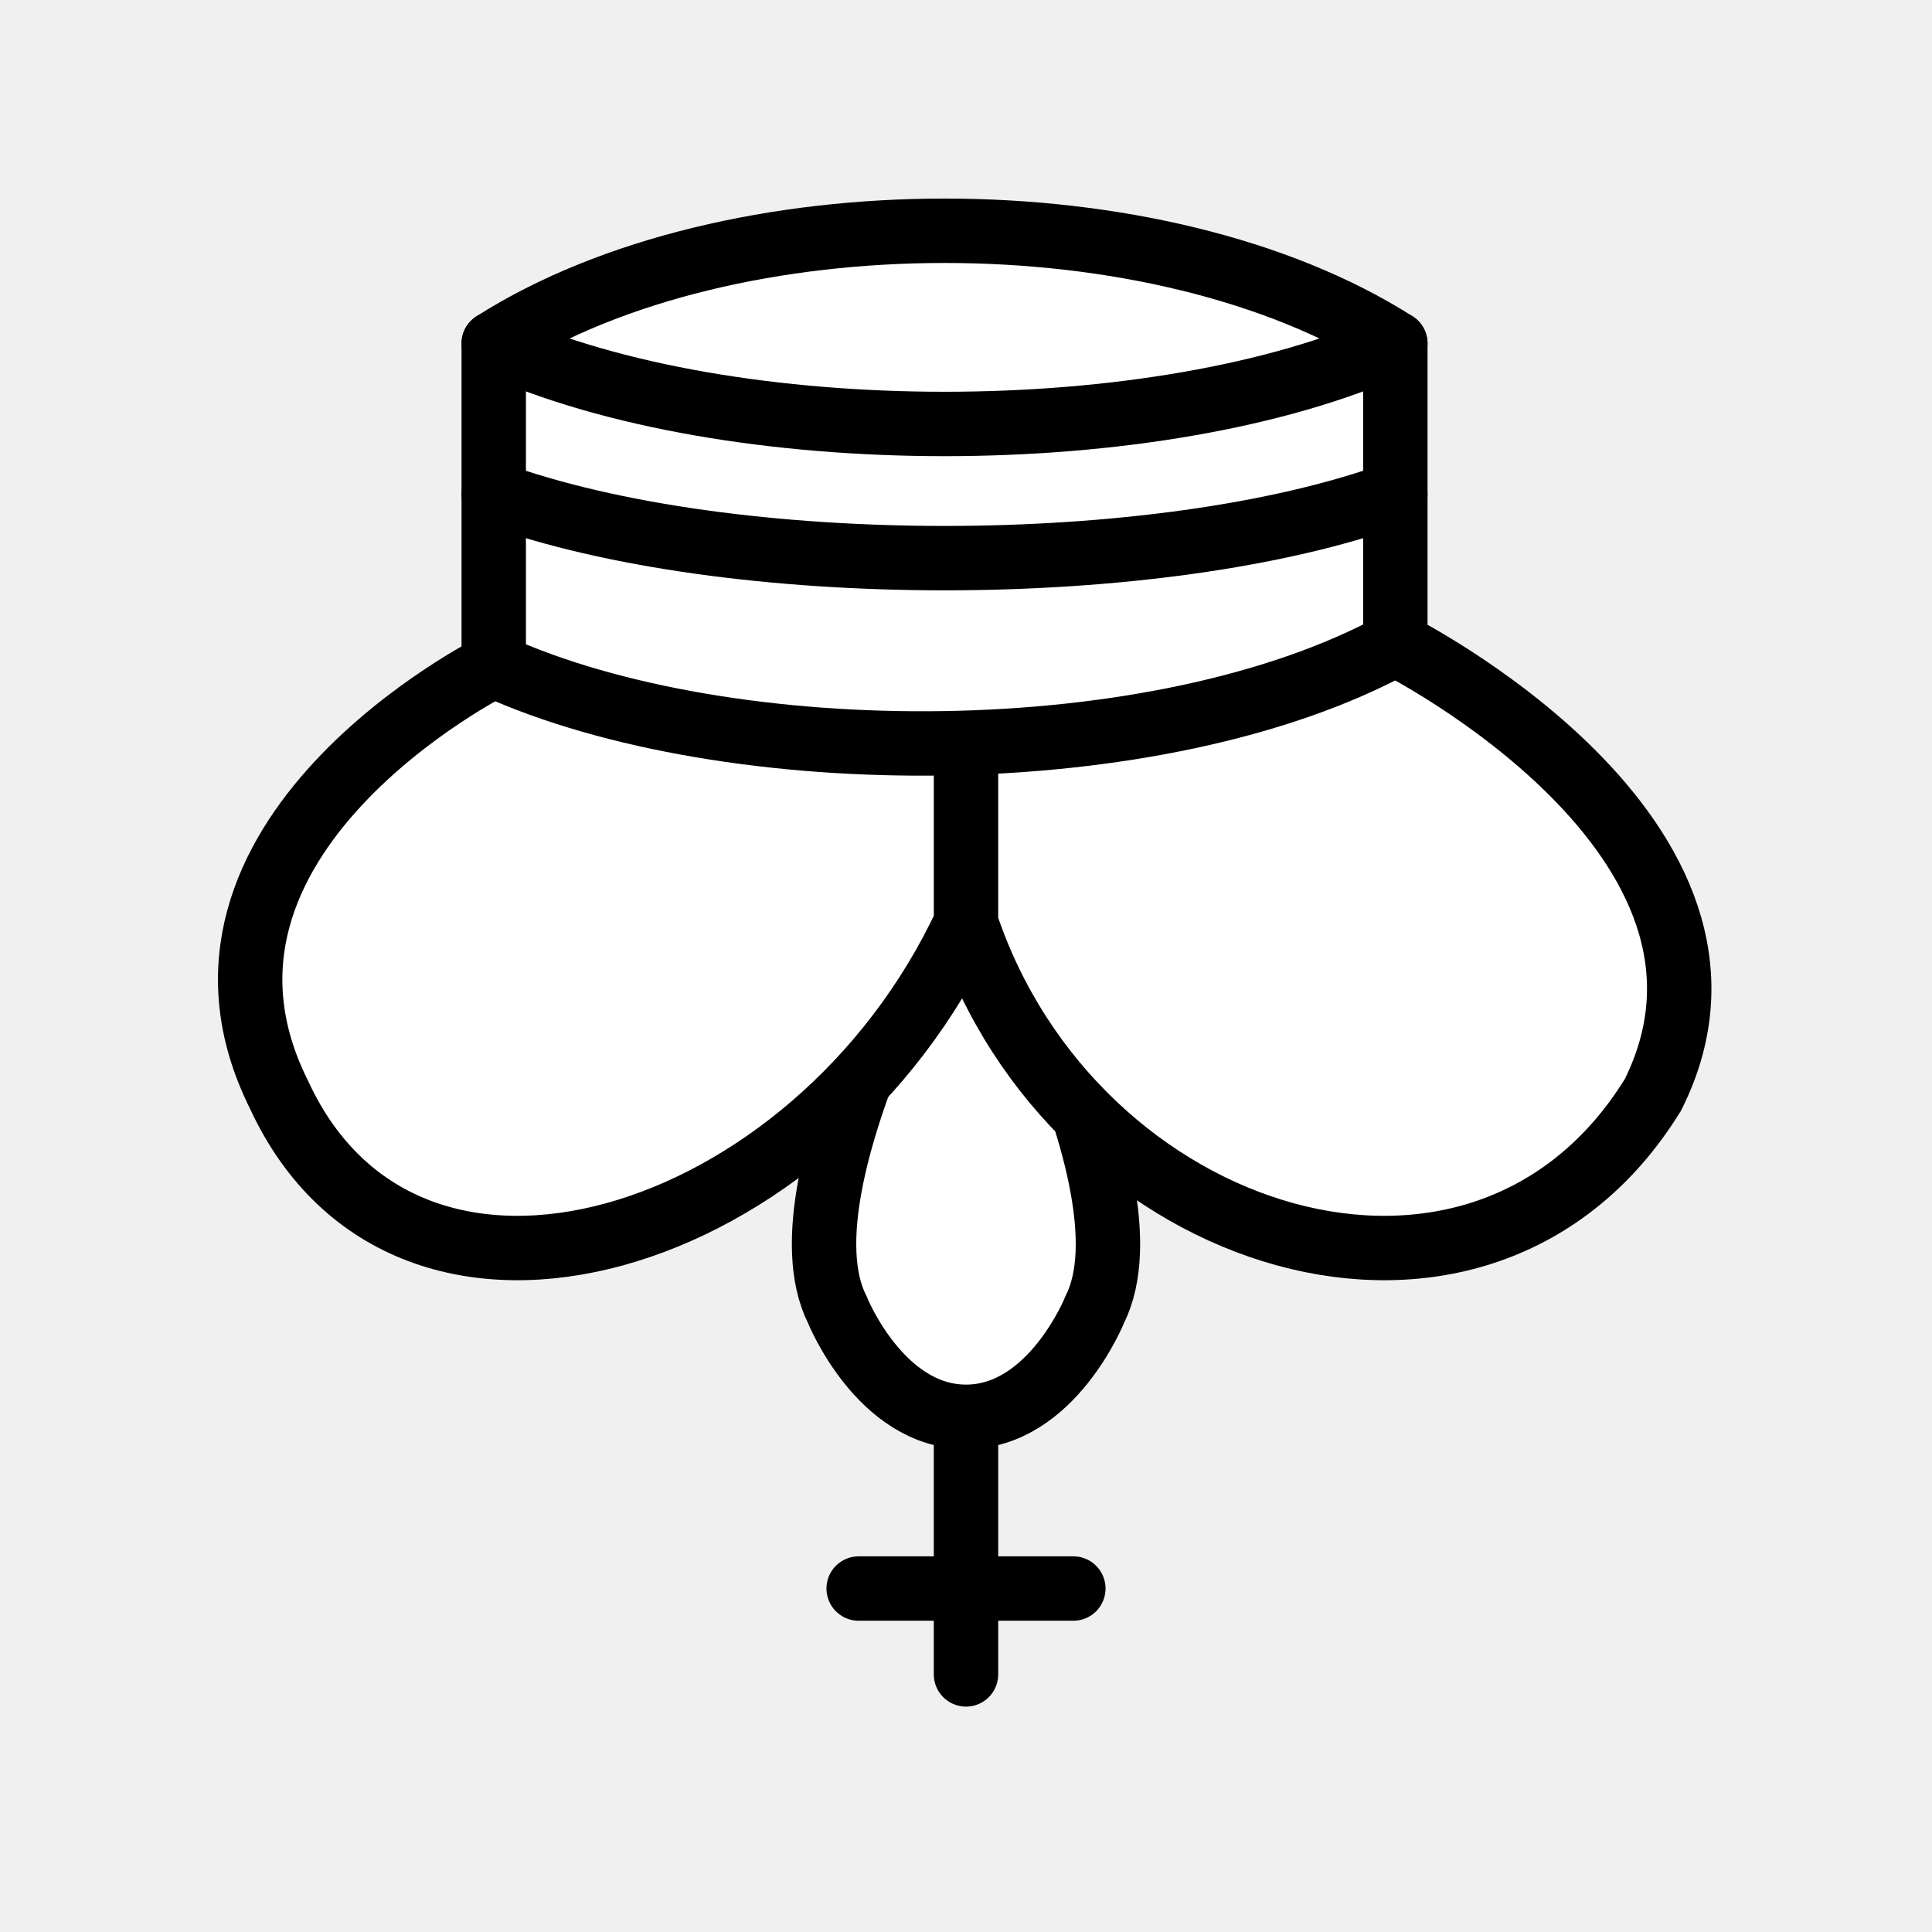
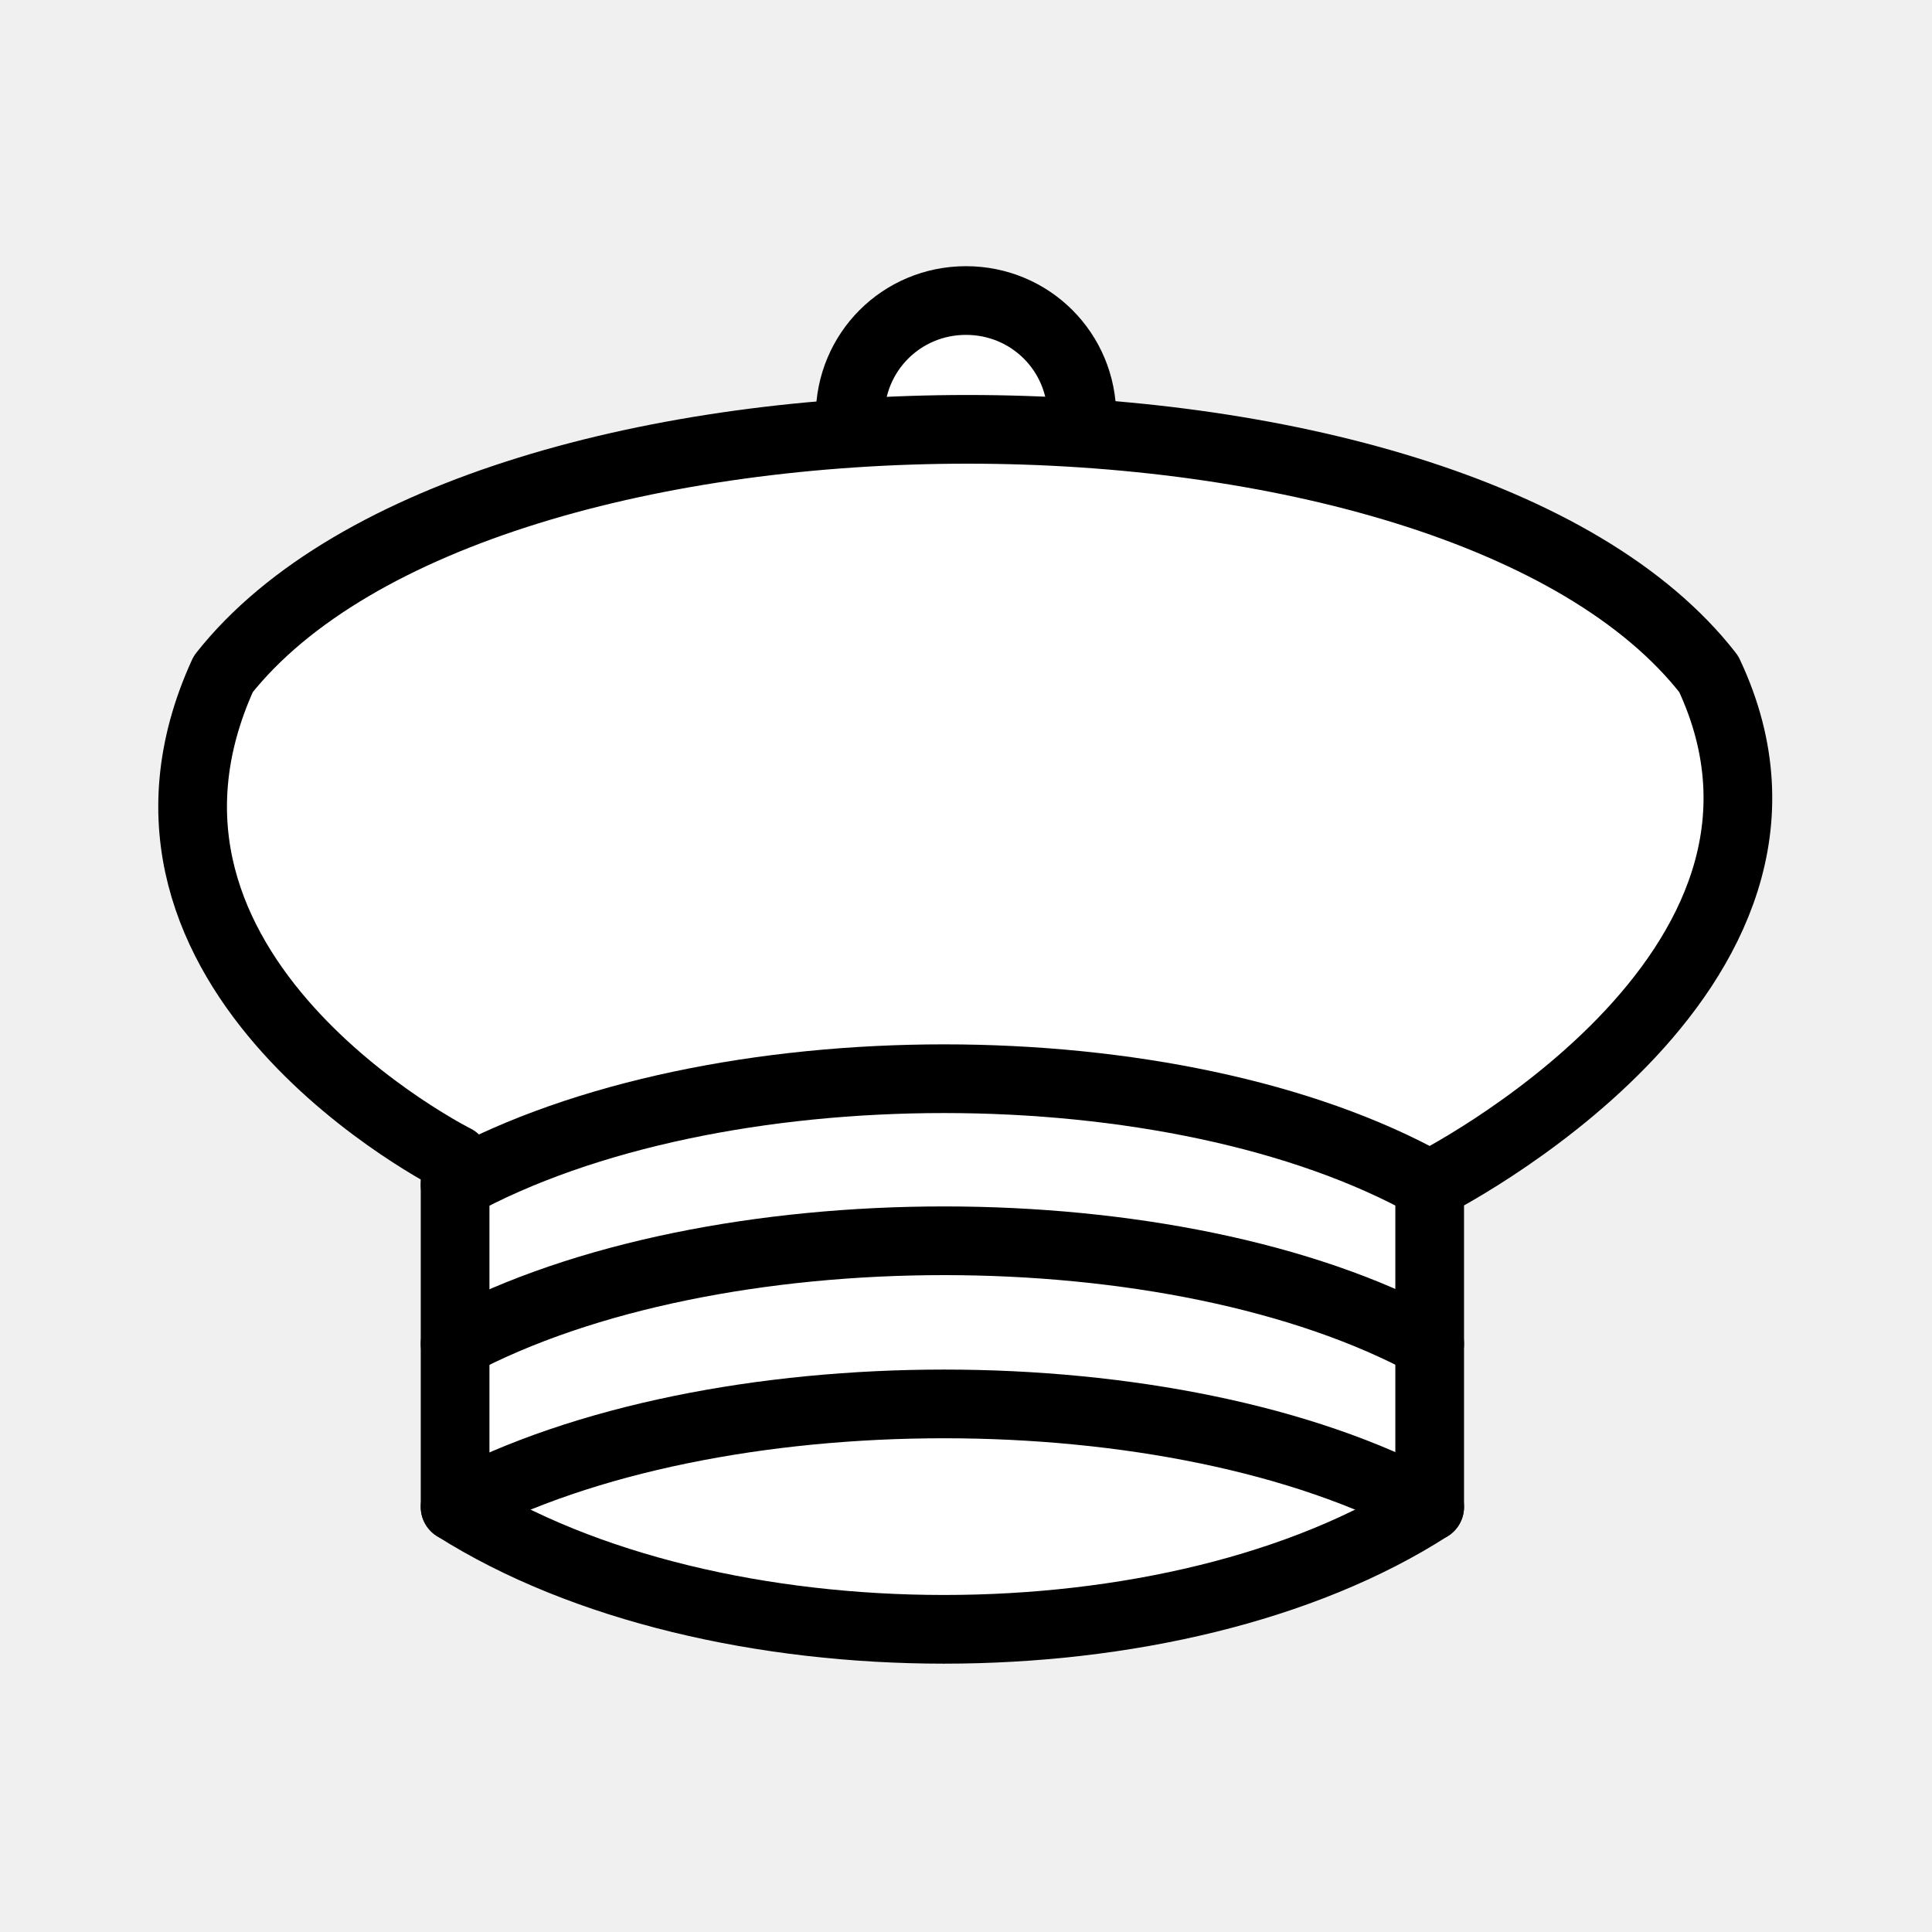
- <svg xmlns="http://www.w3.org/2000/svg" width="45" height="45" id="svg3128" version="1.0">
-   <defs id="defs3130">
-     </defs>
+ <svg xmlns="http://www.w3.org/2000/svg" version="1.2" viewBox="0 0 45 45" width="45" height="45">
+   <style>
+ 		.s0 { fill: #ffffff;stroke: #000000;stroke-linejoin: round;stroke-width: 1.6 } 
+ 		.s1 { fill: none;stroke: #000000;stroke-linecap: round;stroke-width: 1.6 } 
+ 	</style>
  <g id="layer1">
-     <path style="fill:none;fill-opacity:0.75;fill-rule:evenodd;stroke:#000000;stroke-width:1.5;stroke-linecap:round;stroke-linejoin:miter;stroke-miterlimit:4;stroke-dasharray:none;stroke-opacity:1" d="M 22.5,33.375 L 22.5,39" id="path6570" />
-     <path style="fill:#ffffff;fill-opacity:1;fill-rule:evenodd;stroke:#000000;stroke-width:1.5;stroke-linecap:butt;stroke-linejoin:miter;stroke-miterlimit:4;stroke-dasharray:none;stroke-opacity:1" d="M 22.5,20 C 22.5,20 27,27.5 25.5,30.5 C 25.5,30.5 24.5,33 22.5,33 C 20.5,33 19.5,30.5 19.5,30.5 C 18,27.5 22.5,20 22.5,20" id="path5683" />
-     <path style="fill:#ffffff;fill-opacity:1;fill-rule:evenodd;stroke:#000000;stroke-width:1.5;stroke-linecap:round;stroke-linejoin:round;stroke-miterlimit:4;stroke-dasharray:none;stroke-opacity:1" d="M 11.5,8 C 17,4.5 27,4.5 32.5,8 L 32.5,15 C 32.5,15 41.5,19.5 38.5,25.5 C 34.5,32 25,29 22.5,21.5 L 22.5,18 L 22.5,21.5 C 19,29 9.5,32 6.5,25.5 C 3.5,19.5 11.5,15.5 11.5,15.5 L 11.5,8 z" id="path5681" />
-     <path style="fill:none;fill-opacity:0.75;fill-rule:evenodd;stroke:#000000;stroke-width:1.5;stroke-linecap:round;stroke-linejoin:miter;stroke-miterlimit:4;stroke-dasharray:none;stroke-opacity:1" d="M 20,37 L 25,37" id="path6572" />
-     <path style="fill:none;fill-opacity:0.75;fill-rule:evenodd;stroke:#000000;stroke-width:1.5;stroke-linecap:round;stroke-linejoin:miter;stroke-miterlimit:4;stroke-dasharray:none;stroke-opacity:1" d="M 11.5,15.5 C 17,18 27,18 32.5,15" id="path6574" />
-     <path style="fill:none;fill-opacity:0.75;fill-rule:evenodd;stroke:#000000;stroke-width:1.5;stroke-linecap:round;stroke-linejoin:round;stroke-miterlimit:4;stroke-dasharray:none;stroke-opacity:1" d="M 11.5,8 C 17,10.5 27,10.5 32.5,8" id="path6576" />
-     <path style="fill:none;fill-opacity:0.75;fill-rule:evenodd;stroke:#000000;stroke-width:1.5;stroke-linecap:round;stroke-linejoin:round;stroke-miterlimit:4;stroke-dasharray:none;stroke-opacity:1" d="M 11.5,11.5 C 17,13.5 27,13.5 32.5,11.5" id="path6578" />
+     <g id="g4499">
+       <g id="g4399">
+         <path id="circle4395" fill-rule="evenodd" class="s0" d="m22.5 12.4c-1.5 0-2.7-1.2-2.7-2.7 0-1.5 1.2-2.7 2.7-2.7 1.5 0 2.7 1.2 2.7 2.7 0 1.5-1.2 2.7-2.7 2.7z" />
+         <path id="path4397" class="s0" d="m10.6 35.1c6 3.8 16.8 3.8 22.7 0v-7.5c0 0 9.8-4.9 6.5-11.9-5.9-7.6-28.6-7.6-34.6 0-3.2 7 5.4 11.3 5.4 11.3z" />
+       </g>
+       <g id="g4407">
+         <path id="path4401" class="s1" d="m10.6 27.6c6-3.3 16.8-3.3 22.7 0" />
+         <path id="path4403" class="s1" d="m10.6 31.3c6-3.2 16.8-3.2 22.7 0" />
+         <path id="path4405" class="s1" d="m10.6 35.1c6-3.2 16.8-3.2 22.7 0" />
+       </g>
+     </g>
  </g>
</svg>
